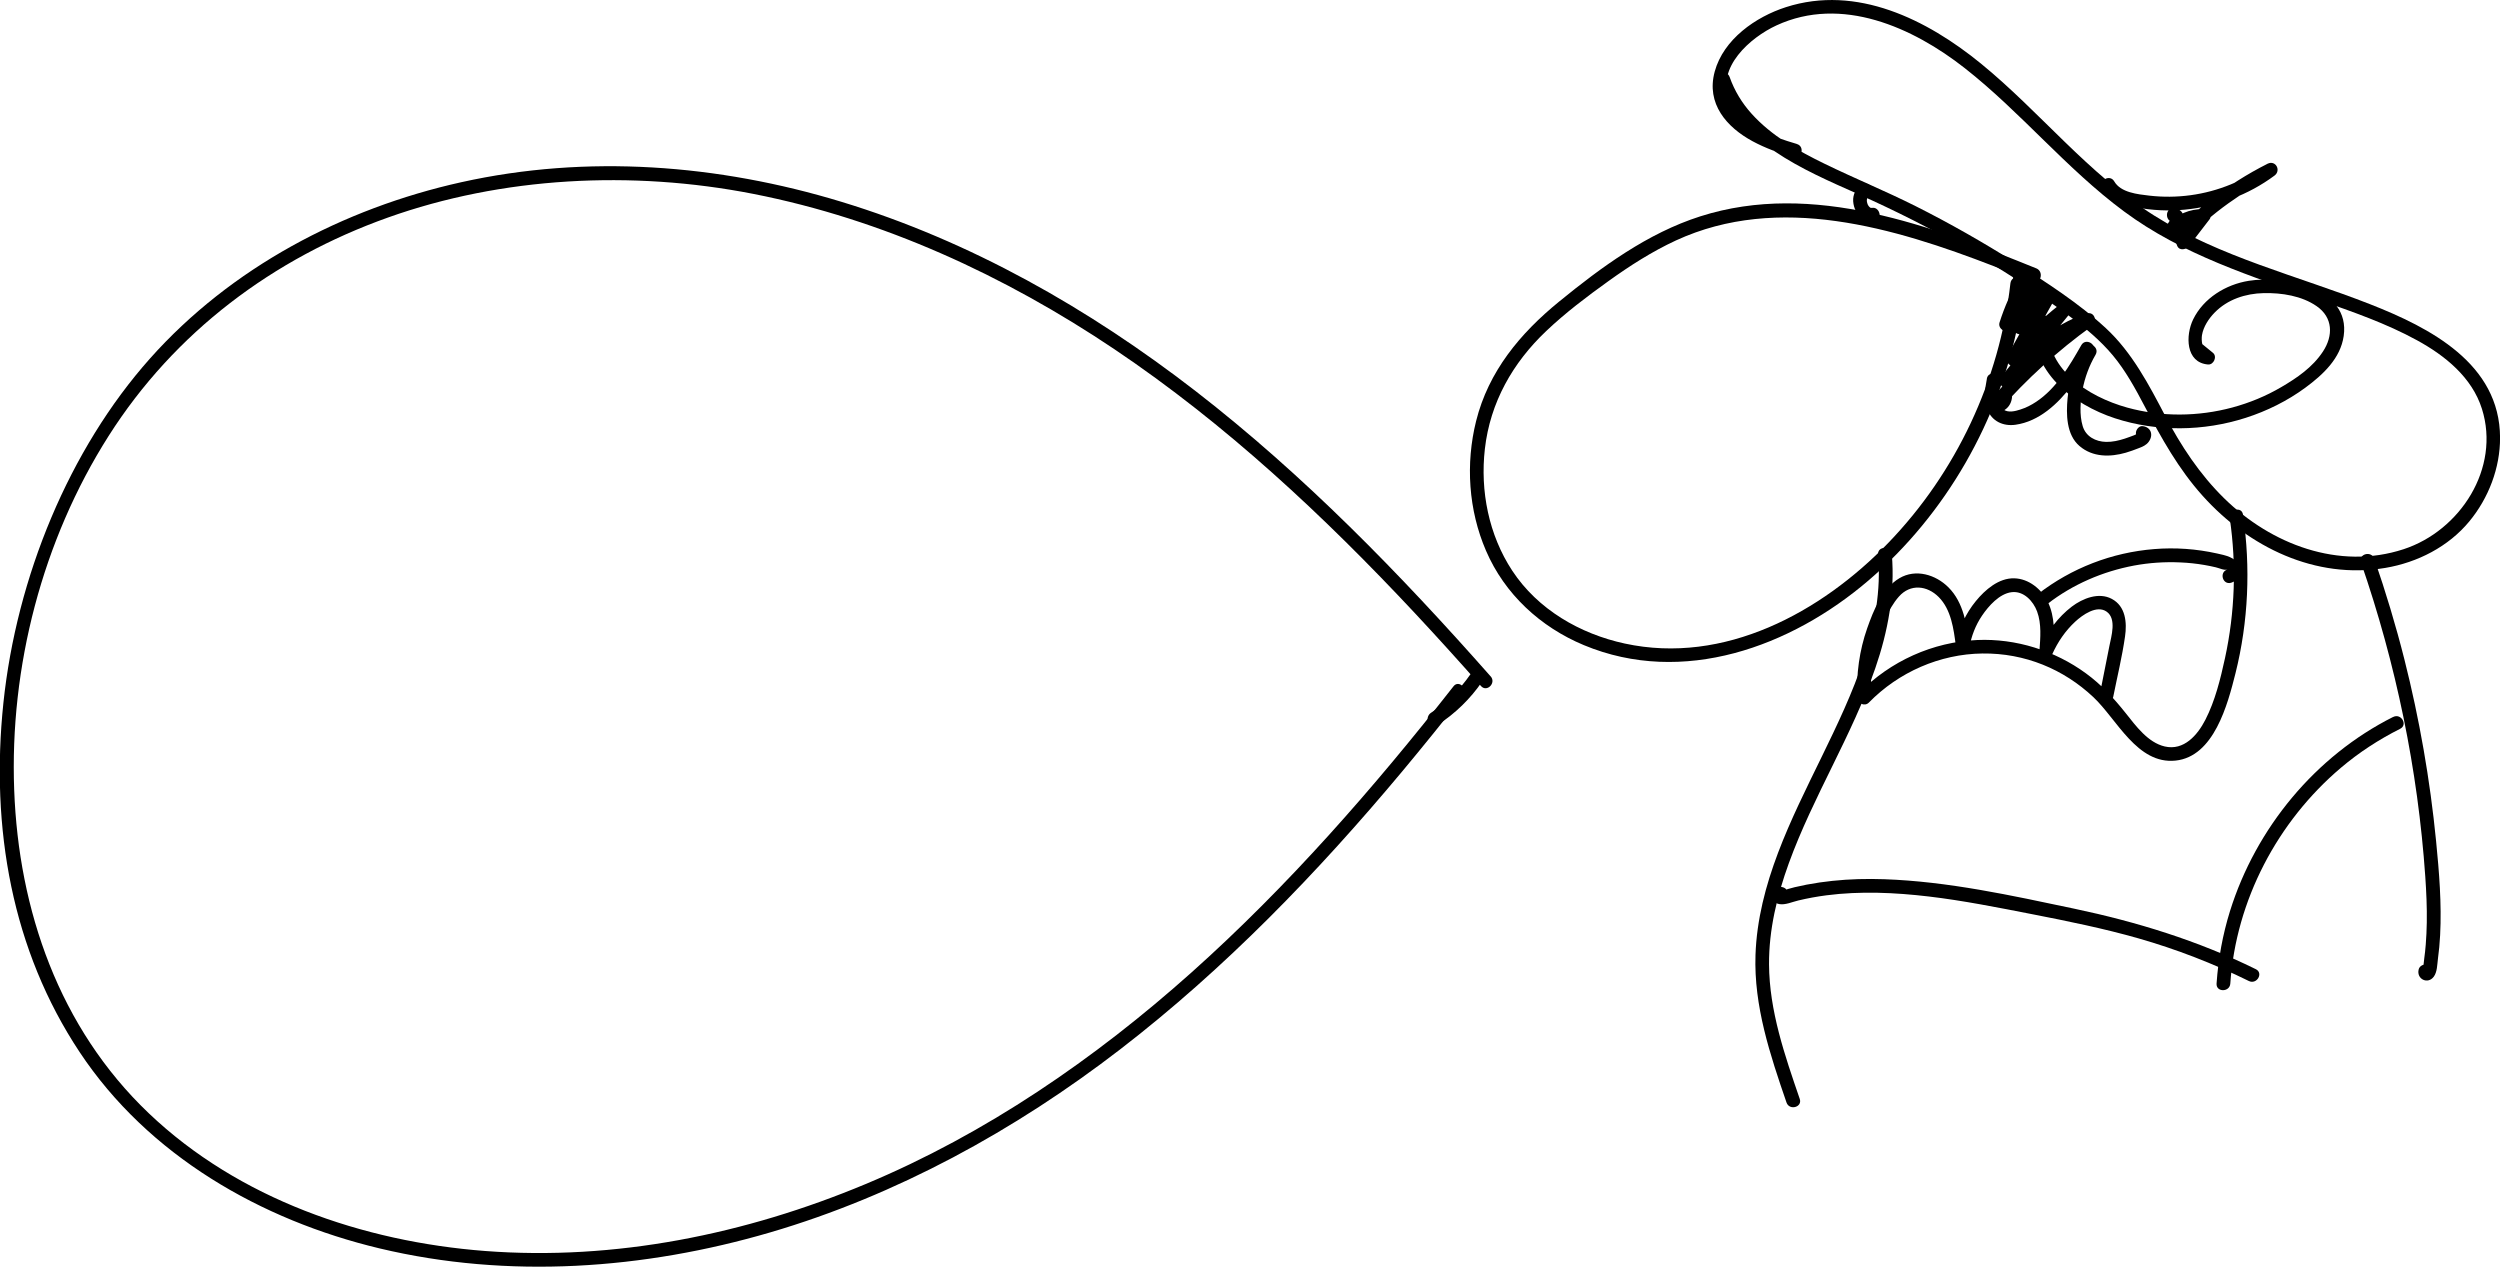
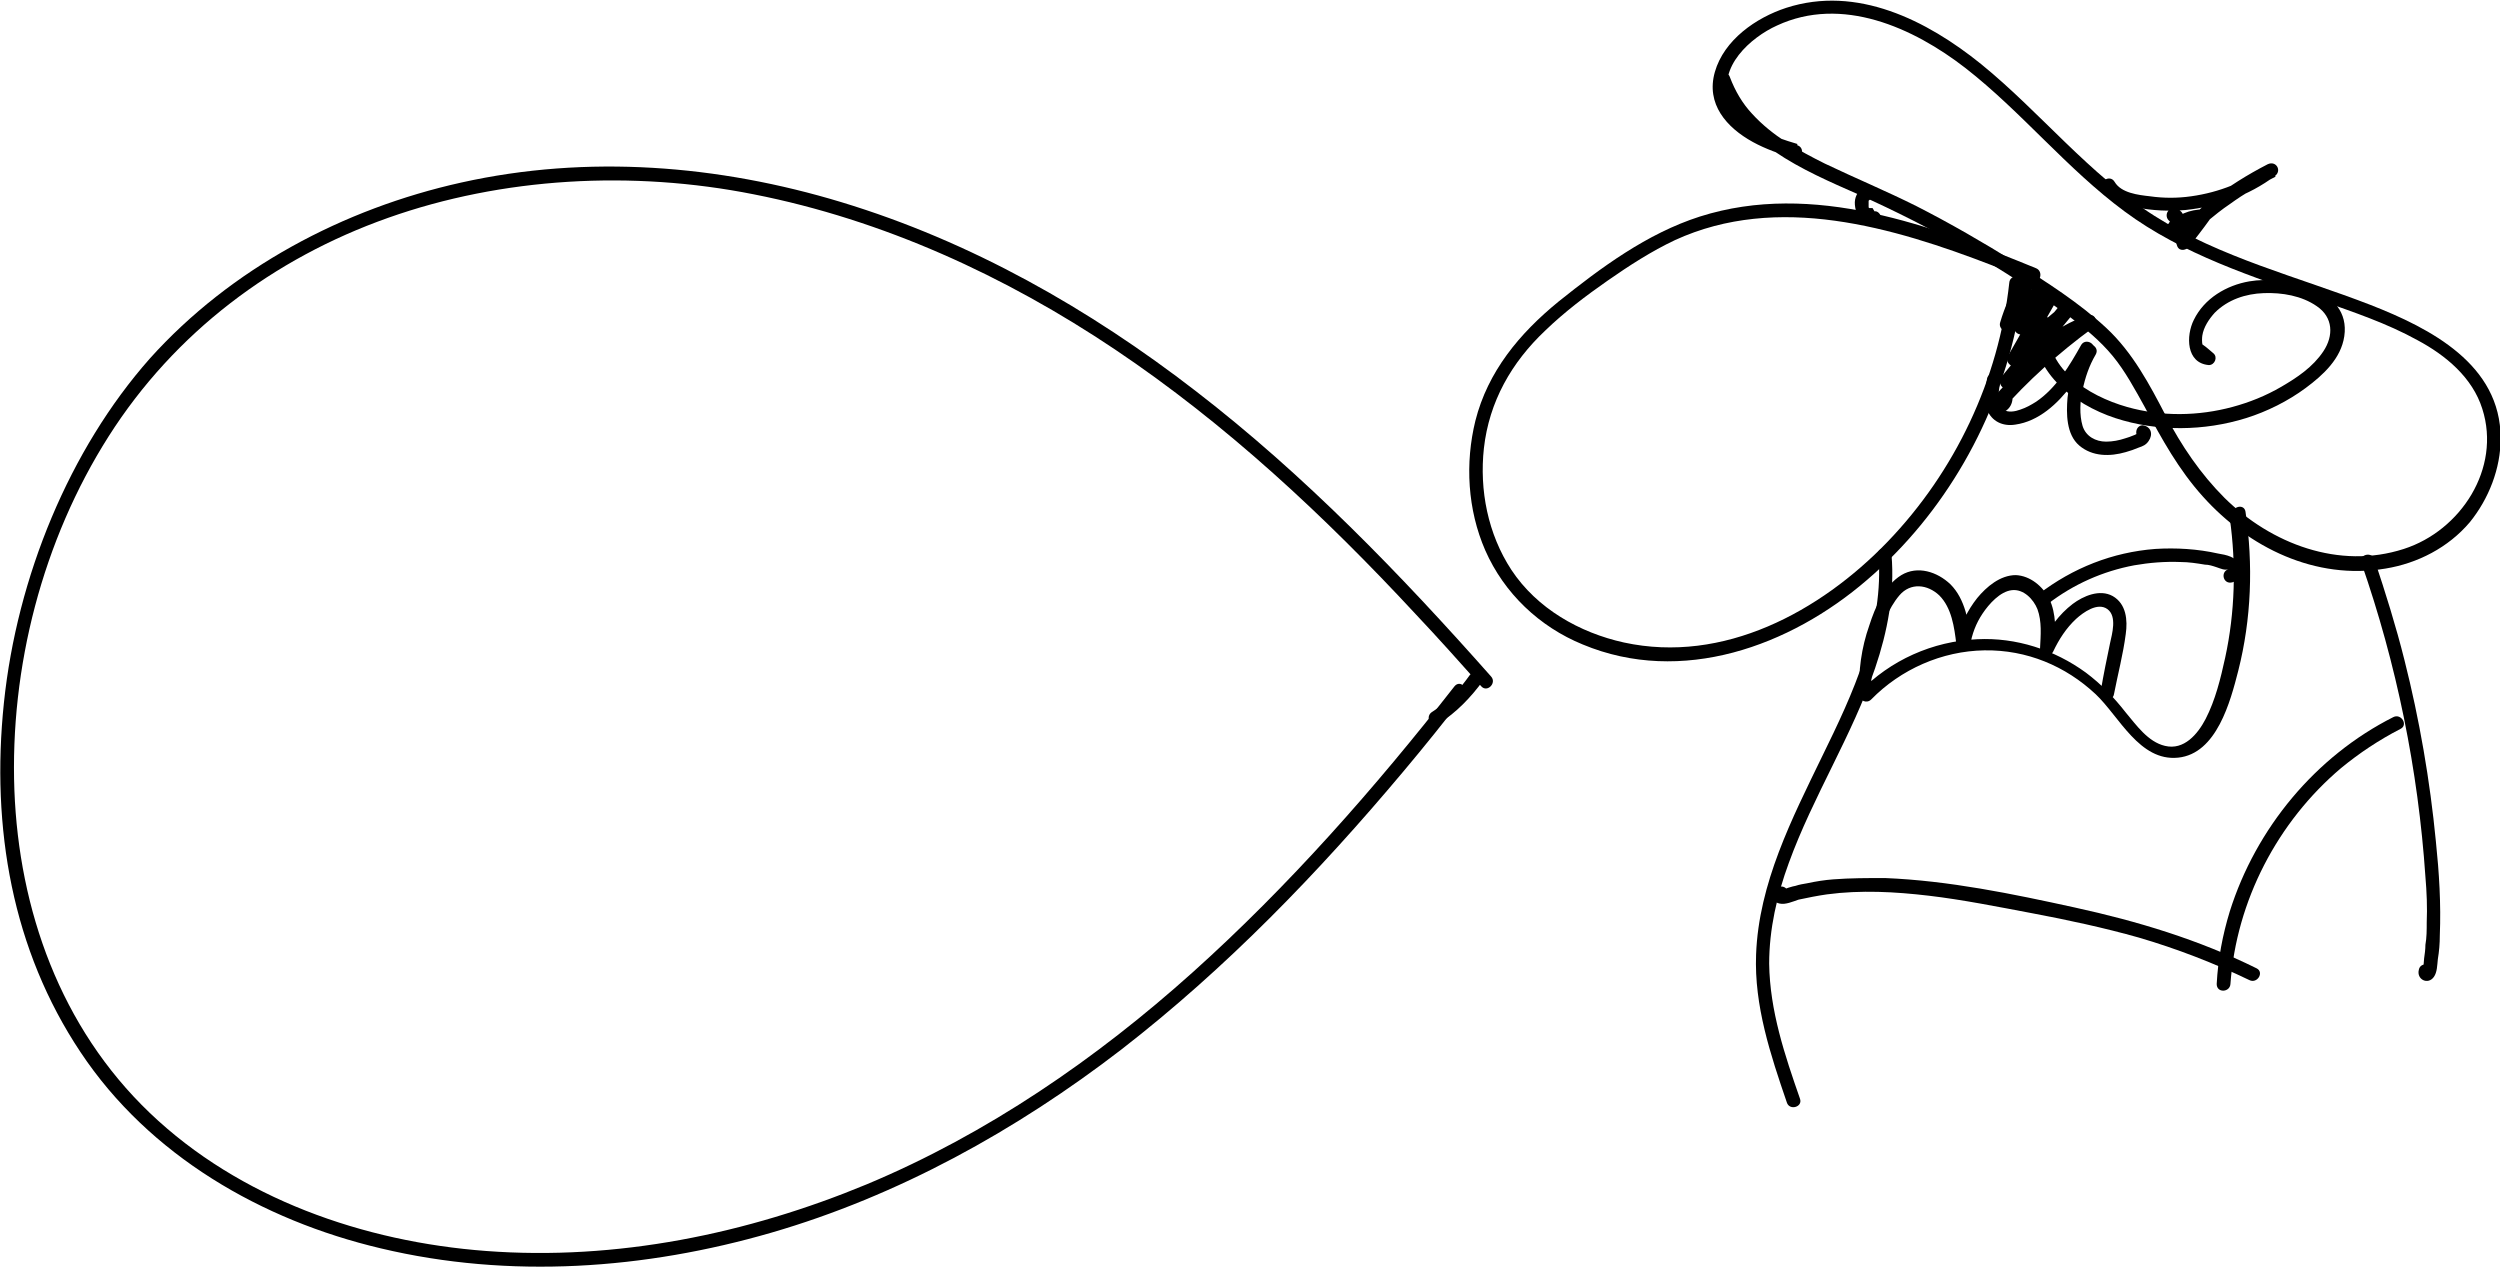
- <svg xmlns="http://www.w3.org/2000/svg" width="380" height="auto" id="Calque_2" data-name="Calque 2" viewBox="0 0 382.1 193.61">
-   <g id="Calque_1-2" data-name="Calque 1">
+ <svg xmlns="http://www.w3.org/2000/svg" id="Calque_2" version="1.1" viewBox="0 0 382.1 193.6">
+   <g id="Calque_1-2">
    <g>
-       <path d="M274.62,22c-3.71-1.1-8.76-2.78-10.34-6.72-2-4.97,3.23-9.55,7.24-11.4,9.94-4.59,20.82.29,28.77,6.53,8.59,6.74,15.51,15.35,24.3,21.87,8.92,6.63,19.56,9.98,29.92,13.6,5.06,1.77,10.2,3.55,14.91,6.13,4.28,2.34,8.4,5.66,9.92,10.48,2.85,9.07-3.31,18.61-11.97,21.45-9.89,3.24-20.28-.76-27.44-7.79-3.74-3.67-6.59-8.01-9.02-12.63s-5-9.62-9.07-13.38-9.1-7.01-13.89-10.04-9.95-5.97-15.14-8.58c-4.6-2.31-9.37-4.26-14-6.52-4.02-1.96-8.04-4.24-11.07-7.59-1.49-1.64-2.64-3.54-3.38-5.63-.44-1.27-2.47-.72-2.02.56,3.31,9.42,13.21,13.57,21.64,17.32,11.37,5.06,22.3,11.26,32.31,18.66,2.4,1.77,4.72,3.7,6.64,6s3.44,5.07,4.86,7.78c2.56,4.87,5.18,9.59,8.88,13.7,7.04,7.83,17.23,12.8,27.9,11,4.92-.83,9.65-3.24,12.85-7.12,2.94-3.57,4.7-8.15,4.69-12.79-.04-11.32-10.7-16.8-19.88-20.4-11.06-4.34-22.87-7.16-33.01-13.56s-17.36-15.79-26.45-23.21c-8.26-6.74-18.99-12.1-29.8-8.63-4.64,1.49-9.54,4.91-10.89,9.84s1.84,8.52,5.77,10.65c1.96,1.06,4.08,1.82,6.22,2.45,1.3.39,1.85-1.64.56-2.02h0Z" />
-       <path d="M311.21,41.01c-15.92-6.45-34.13-13.44-51.35-7.94-8.05,2.57-15.1,7.75-21.57,13.03-5.96,4.86-10.79,10.67-12.68,18.25-1.63,6.54-1.17,13.61,1.51,19.82,2.86,6.64,8.31,11.66,14.95,14.43,15.14,6.31,31.66.27,43.52-9.89,11.83-10.14,20.03-24.49,22.95-39.78.36-1.86.63-3.74.83-5.62.15-1.34-1.95-1.33-2.1,0-1.64,14.78-8.31,28.92-18.62,39.62s-25.14,18.72-40.32,15.43c-6.84-1.48-13.3-5.21-17.2-11.14-3.59-5.46-4.92-12.18-4.18-18.63.81-7.08,4.25-13.14,9.38-18,2.94-2.79,6.21-5.26,9.5-7.62s6.67-4.53,10.32-6.22c15.72-7.24,33.34-1.96,48.56,3.92,1.99.77,3.97,1.56,5.95,2.36,1.25.51,1.8-1.52.56-2.02h0Z" />
-       <path d="M287.05,84.75c.93,11.05-3.92,21.27-8.63,30.94-4.65,9.54-9.74,19.43-10.11,30.27-.27,7.8,2.24,15.28,4.74,22.55.44,1.27,2.47.72,2.02-.56-2.28-6.64-4.65-13.45-4.69-20.55-.03-5.3,1.22-10.49,3.02-15.45,3.72-10.25,9.67-19.53,13.23-29.85,1.92-5.57,3.02-11.44,2.52-17.34-.11-1.34-2.21-1.35-2.1,0h0Z" />
-       <path d="M340.8,79.23c1.04,7.09.79,14.36-.73,21.35-.69,3.17-1.51,6.53-3,9.43-1.2,2.34-3.28,4.76-6.21,4.08-2.58-.6-4.42-3.15-5.98-5.11-1.81-2.27-3.7-4.34-6.06-6.06-4.75-3.48-10.72-5.36-16.62-5.1-6.78.29-13.3,3.23-18.03,8.08l1.79.74c-.12-2.76.14-5.49.87-8.16.68-2.49,1.66-5.33,3.4-7.3s4.3-1.72,6.09.08c1.9,1.92,2.28,4.88,2.61,7.43.14,1.05,1.83,1.57,2.06.28.32-1.75.94-3.39,1.94-4.87s2.66-3.36,4.52-3.59,3.32,1.38,3.9,2.95c.7,1.9.5,4.02.36,5.99-.07,1.01,1.53,1.48,1.96.53.85-1.88,1.99-3.56,3.5-4.96,1.1-1.02,3.31-2.62,4.83-1.52s.69,3.75.4,5.23c-.48,2.4-.95,4.8-1.43,7.2-.26,1.32,1.76,1.88,2.02.56.61-3.06,1.36-6.13,1.8-9.21.31-2.13.1-4.62-2.03-5.75-1.99-1.06-4.45-.07-6.1,1.18-2.1,1.6-3.74,3.82-4.82,6.22l1.96.53c.19-2.52.32-5.18-.83-7.51-.96-1.92-2.89-3.5-5.1-3.56-2.37-.07-4.47,1.75-5.88,3.48-1.55,1.89-2.59,4.13-3.02,6.53l2.06.28c-.42-3.13-.89-6.57-3.23-8.91-1.95-1.95-5-2.87-7.49-1.4-2.62,1.55-3.97,4.93-4.93,7.66-1.19,3.39-1.68,7.01-1.52,10.6.04.88,1.13,1.42,1.79.74,4.54-4.64,10.83-7.41,17.34-7.49s12.41,2.4,16.95,6.66c3.6,3.37,6.7,10.32,12.57,9.71s7.96-8.56,9.16-13.34c1.98-7.93,2.33-16.17,1.15-24.26-.2-1.33-2.22-.77-2.02.56h0Z" />
-       <path d="M303.68,57.86c-.3,1.52-.52,3.23.06,4.72.7,1.81,2.43,2.6,4.3,2.34,3.61-.5,6.49-3.2,8.6-5.98,1.23-1.62,2.27-3.37,3.28-5.13.67-1.17-1.14-2.23-1.81-1.06-1.81,3.16-3.79,6.6-6.9,8.66-.75.5-1.55.91-2.41,1.18-.8.26-1.89.55-2.63-.03-1.1-.88-.71-2.97-.48-4.14.26-1.32-1.76-1.88-2.02-.56h0Z" />
-       <path d="M318.48,53.15c-1.37,2.37-2.21,4.99-2.47,7.71-.23,2.44-.2,5.58,1.82,7.31s4.69,1.71,7.08,1.02c.67-.19,1.32-.44,1.97-.69.61-.24,1.13-.44,1.53-.98.74-1.01.38-2.22-.91-2.39-.57-.08-1.04.54-1.05,1.05,0,.63.49.98,1.05,1.05-.21-.89-.48-1.19-.79-.92-.02.02-.02.02.01-.01-.17.02-.37.16-.53.22-.48.18-.95.36-1.44.52-.93.3-1.88.52-2.86.5-1.59-.04-3.09-.81-3.57-2.41-.52-1.73-.36-3.8-.03-5.55.36-1.9,1.03-3.7,2-5.37.68-1.17-1.14-2.23-1.81-1.06h0Z" />
-       <path d="M312.94,92.3c3.86-2.99,8.44-4.96,13.23-5.86,2.32-.43,4.7-.59,7.06-.48,1.23.05,2.46.18,3.68.39.59.1,1.17.22,1.76.36s1.24.49,1.77.34c-1.3.37-.75,2.4.56,2.02,1.09-.31,1.66-1.47,1.25-2.54-.52-1.37-2.16-1.66-3.41-1.94-3.14-.7-6.38-.93-9.58-.67-6.49.52-12.65,2.9-17.79,6.88-1.07.83.43,2.3,1.48,1.48h0Z" />
-       <path d="M307.65,41.84c.14,1.48.08,2.93-.24,4.38-.29,1.32,1.61,1.85,2.02.56.38-1.16.75-2.32,1.13-3.48s-1.32-1.82-1.92-.81c-1.27,2.15-2.28,4.42-3.03,6.8-.31.99,1.05,1.79,1.75,1.02,1.68-1.84,3.37-3.69,5.05-5.53l-1.65-1.27c-1,1.99-1.99,3.99-2.99,5.98-.51,1.03.78,2.17,1.65,1.27,1.4-1.45,2.8-2.9,4.2-4.35l-1.65-1.27c-1.72,3.08-3.45,6.15-5.17,9.23-.56,1,.86,2.22,1.65,1.27,2.33-2.78,4.93-5.3,7.78-7.53l-1.48-1.48c-2.95,3.63-5.9,7.27-8.85,10.9-.83,1.03.53,2.48,1.48,1.48,3.48-3.65,7.16-7.5,12.1-9.05l-.81-1.92c-5.35,3.84-10.26,8.26-14.61,13.21-.47.53-.38,1.62.46,1.75,1.57.25,2.86-.72,3-2.31.12-1.35-1.98-1.34-2.1,0-.01.14-.19.31-.34.29l.46,1.75c4.23-4.81,8.98-9.15,14.19-12.89.91-.65.41-2.3-.81-1.92-5.32,1.66-9.29,5.65-13.03,9.59l1.48,1.48c2.95-3.63,5.9-7.27,8.85-10.9.86-1.06-.42-2.32-1.48-1.48-2.85,2.23-5.45,4.75-7.78,7.53l1.65,1.27c1.72-3.08,3.45-6.15,5.17-9.23.57-1.02-.8-2.15-1.65-1.27-1.4,1.45-2.8,2.9-4.2,4.35l1.65,1.27c1-1.99,1.99-3.99,2.99-5.98.51-1.01-.8-2.2-1.65-1.27-1.68,1.84-3.37,3.69-5.05,5.53l1.75,1.02c.7-2.21,1.64-4.3,2.81-6.3l-1.92-.81c-.38,1.16-.75,2.32-1.13,3.48l2.02.56c.36-1.63.48-3.27.32-4.94-.13-1.33-2.23-1.35-2.1,0h0Z" />
-       <path d="M310.97,49.15c-.85,7.55,5.86,12.68,12.28,14.78s13.56,2,19.99-.07c3.24-1.04,6.35-2.58,9.1-4.6s5.38-4.5,5.87-7.9c1.07-7.43-9.19-9.29-14.51-8.44-3.5.56-6.91,2.64-8.5,5.9-1.17,2.4-1.19,6.6,2.28,6.89.87.07,1.44-1.23.74-1.79-.53-.43-1.05-.86-1.58-1.29-1.04-.85-2.53.63-1.48,1.48.53.43,1.05.86,1.58,1.29l.74-1.79c-.97-.08-1.04-1.67-.93-2.38.21-1.29,1.03-2.53,1.93-3.45,1.97-2.02,4.72-2.92,7.5-2.98s5.82.42,8.09,1.99c2.51,1.73,2.56,4.52.97,6.94s-3.99,4.04-6.36,5.43-4.86,2.41-7.48,3.12c-5.23,1.41-10.83,1.46-16.06.02-6.03-1.67-12.85-5.99-12.05-13.15.15-1.34-1.95-1.33-2.1,0h0Z" />
-       <path d="M286.21,31.77c-.12.01-.24,0-.36,0l.28.04c-.1-.02-.19-.04-.29-.07-.17-.05.26.13.08.03-.04-.02-.08-.04-.12-.07-.05-.03-.21-.15-.03-.02s.03.02-.01-.02-.08-.07-.11-.11-.16-.2-.03-.03.02.02-.01-.02-.06-.09-.09-.14c-.02-.04-.05-.08-.07-.13-.03-.05-.11-.24-.02-.04s.01.02,0-.03-.03-.1-.05-.16c-.03-.11-.05-.21-.07-.32l.04.28c-.03-.2-.03-.41,0-.61l-.04.28c.02-.12.04-.23.07-.34.01-.03.02-.06.03-.1.04-.12-.06.16-.07.16,0,0,.08-.15.09-.17.01-.02.03-.05.05-.07.08-.12-.17.2-.09.12.04-.04.08-.09.12-.13.02-.02.04-.04.07-.06.11-.1-.21.15-.11.09.06-.04.11-.07.17-.11.48-.26.68-.97.38-1.44-.32-.49-.92-.66-1.44-.38-.92.5-1.41,1.55-1.34,2.57s.54,2.03,1.41,2.65c.44.32,1.04.49,1.58.44.28-.03.53-.1.74-.31.18-.18.32-.48.31-.74-.02-.53-.46-1.1-1.05-1.05h0Z" />
-       <path d="M360.85,85.96c5.35,15.49,8.7,31.66,9.83,48.02.16,2.34.27,4.68.23,7.03-.02,1.13-.07,2.26-.16,3.38-.06.71-.13,1.42-.23,2.12-.03.2-.14,1.41-.19,1.44h1.06l-.16-.07.48.63-.02.22-1.01.77h.13c1.33-.15,1.34-2.25,0-2.11h-.13c-.46.06-.89.31-1.01.78-.37,1.47,1.41,2.35,2.32,1.09.52-.72.51-1.84.62-2.68.16-1.21.28-2.43.34-3.65.25-4.8-.15-9.63-.62-14.4-.92-9.35-2.54-18.63-4.84-27.74-1.31-5.2-2.86-10.33-4.61-15.4-.44-1.27-2.47-.72-2.02.56h0Z" />
-       <path d="M365.78,109.57c-11.9,5.98-20.99,17-24.95,29.69-1.12,3.6-1.79,7.31-2.05,11.07-.09,1.35,2.01,1.34,2.1,0,.87-12.72,7.2-24.76,16.9-32.98,2.77-2.35,5.82-4.33,9.06-5.96,1.21-.61.15-2.42-1.06-1.81h0Z" />
-       <path d="M273.23,136.45l-.03-.14c-.11-.49-.56-.71-1.01-.77-1.72-.22-1.95,2.34-.26,2.64.94.17,2.01-.34,2.92-.55,1.42-.34,2.85-.6,4.3-.79,5.19-.67,10.46-.43,15.64.18s10.61,1.69,15.88,2.72,10.85,2.16,16.17,3.68c5.81,1.66,11.46,3.85,16.88,6.52,1.21.59,2.27-1.22,1.06-1.81-8.85-4.36-18.18-7.23-27.81-9.26s-19.23-4.15-28.98-4.49c-2.64-.09-5.29-.03-7.91.25-1.33.14-2.65.33-3.96.58-.61.12-1.22.25-1.82.39-.22.05-1.91.48-1.77.61l.31.74-.02-.17-.31.74-.31.12-1.01-.77.03.14c.3,1.32,2.33.76,2.02-.56h0Z" />
-       <path d="M321.36,28.78c1.07,1.85,3.11,2.54,5.11,2.91,2.46.47,4.99.59,7.48.35,4.94-.48,9.69-2.24,13.68-5.2,1.07-.79.17-2.43-1.06-1.81-3.11,1.57-6.04,3.43-8.79,5.57-1.36,1.06-2.69,2.18-3.92,3.39-1.05,1.03-1.72,2.17-1.09,3.6.36.81,1.4.54,1.81,0,1.04-1.35,2.08-2.7,3.12-4.06.51-.66-.19-1.57-.91-1.58-2.1-.02-4.03.79-5.49,2.29-.94.97.51,2.43,1.48,1.48,1.15-1.12,1.67-3.77-.57-3.87-1.35-.06-1.35,2.04,0,2.1l-.5-.49c0,.1-.03.2-.08.29-.12.1-.22.37-.34.49l1.48,1.48c1.09-1.12,2.44-1.69,4-1.68l-.91-1.58c-1.04,1.35-2.08,2.7-3.12,4.06h1.81c-.25-.58,2.27-2.45,2.68-2.8,1.08-.93,2.19-1.81,3.35-2.64,2.22-1.6,4.58-3.01,7.02-4.24l-1.06-1.81c-3.46,2.56-7.49,4.24-11.77,4.81-2.07.28-4.19.3-6.27.06-1.78-.21-4.37-.46-5.36-2.18-.68-1.17-2.49-.11-1.81,1.06h0Z" />
-       <path d="M227.83,103.38c-13.85-15.69-28.52-30.77-45.1-43.61-16.27-12.59-34.42-22.94-54.17-28.94-18.78-5.71-38.82-7.26-58.06-2.98-18.04,4.01-35.2,13.05-47.57,26.94S2.53,88.23.52,107.43s1.34,37.83,11.65,53.37c10.48,15.8,27.69,25.67,45.86,30.01,19.65,4.69,40.4,3.2,59.69-2.45s37.44-15.61,53.48-27.97c16.03-12.35,30.15-26.97,43.1-42.47,3.17-3.8,6.28-7.65,9.33-11.54.82-1.05-.65-2.55-1.48-1.48-12.2,15.56-25.27,30.53-40.03,43.72s-31.44,24.68-49.84,32.36c-18.3,7.65-38.28,11.74-58.15,10.22-18.67-1.43-37.65-7.96-51.39-21.05S2.85,139.05,2.17,120.76c-.71-18.84,4.3-38.17,14.42-54.11s25.21-27.16,42.67-33.39,37.27-7.27,55.86-3.63c19.82,3.89,38.49,12.52,55.2,23.74,17.01,11.43,32.07,25.51,46.03,40.45,3.39,3.63,6.71,7.31,10,11.03.9,1.02,2.38-.47,1.48-1.48h0Z" />
-       <path d="M224.71,103.1c-.78,1.13-1.65,2.17-2.71,3.21-.52.5-1.05.98-1.61,1.43-.07.06-.14.11-.21.17l-.09.07c.06-.04.06-.04,0,0-.14.11-.29.22-.43.32-.31.22-.62.43-.94.64-.46.3-.69.94-.38,1.44.3.46.94.7,1.44.38,2.67-1.73,4.95-3.96,6.75-6.58.31-.45.1-1.19-.38-1.44-.53-.28-1.1-.11-1.44.38h0Z" />
+       <path d="M274.7,22c-3.7-1.1-8.8-2.8-10.3-6.7-2-5,3.2-9.6,7.2-11.4,9.9-4.6,20.8.3,28.8,6.5,8.6,6.7,15.5,15.4,24.3,21.9,8.9,6.6,19.6,10,29.9,13.6,5.1,1.8,10.2,3.5,14.9,6.1,4.3,2.3,8.4,5.7,9.9,10.5,2.9,9.1-3.3,18.6-12,21.4-9.9,3.2-20.3-.8-27.4-7.8-3.7-3.7-6.6-8-9-12.6s-5-9.6-9.1-13.4-9.1-7-13.9-10-10-6-15.1-8.6c-4.6-2.3-9.4-4.3-14-6.5-4-2-8-4.2-11.1-7.6-1.5-1.6-2.6-3.5-3.4-5.6-.4-1.3-2.5-.7-2,.6,3.3,9.4,13.2,13.6,21.6,17.3,11.4,5.1,22.3,11.3,32.3,18.7,2.4,1.8,4.7,3.7,6.6,6s3.4,5.1,4.9,7.8c2.6,4.9,5.2,9.6,8.9,13.7,7,7.8,17.2,12.8,27.9,11,4.9-.8,9.6-3.2,12.9-7.1,2.9-3.6,4.7-8.2,4.7-12.8,0-11.3-10.7-16.8-19.9-20.4-11.1-4.3-22.9-7.2-33-13.6s-17.4-15.8-26.5-23.2c-8.3-6.7-19-12.1-29.8-8.6-4.6,1.5-9.5,4.9-10.9,9.8s1.8,8.5,5.8,10.7c2,1.1,4.1,1.8,6.2,2.5,1.3.4,1.9-1.6.6-2h0Z" />
+       <path d="M311.2,41c-15.9-6.5-34.1-13.4-51.4-7.9-8.1,2.6-15.1,7.8-21.6,13-6,4.9-10.8,10.7-12.7,18.2-1.6,6.5-1.2,13.6,1.5,19.8,2.9,6.6,8.3,11.7,14.9,14.4,15.1,6.3,31.7.3,43.5-9.9,11.8-10.1,20-24.5,23-39.8.4-1.9.6-3.7.8-5.6.1-1.3-2-1.3-2.1,0-1.6,14.8-8.3,28.9-18.6,39.6s-25.1,18.7-40.3,15.4c-6.8-1.5-13.3-5.2-17.2-11.1-3.6-5.5-4.9-12.2-4.2-18.6.8-7.1,4.2-13.1,9.4-18,2.9-2.8,6.2-5.3,9.5-7.6s6.7-4.5,10.3-6.2c15.7-7.2,33.3-2,48.6,3.9,2,.8,4,1.6,6,2.4,1.2.5,1.8-1.5.6-2h0Z" />
+       <path d="M287.1,84.7c.9,11.1-3.9,21.3-8.6,30.9-4.6,9.5-9.7,19.4-10.1,30.3-.3,7.8,2.2,15.3,4.7,22.6.4,1.3,2.5.7,2-.6-2.3-6.6-4.6-13.4-4.7-20.6,0-5.3,1.2-10.5,3-15.4,3.7-10.2,9.7-19.5,13.2-29.8,1.9-5.6,3-11.4,2.5-17.3-.1-1.3-2.2-1.3-2.1,0h0Z" />
+       <path d="M340.8,79.2c1,7.1.8,14.4-.7,21.3-.7,3.2-1.5,6.5-3,9.4-1.2,2.3-3.3,4.8-6.2,4.1-2.6-.6-4.4-3.2-6-5.1-1.8-2.3-3.7-4.3-6.1-6.1-4.8-3.5-10.7-5.4-16.6-5.1-6.8.3-13.3,3.2-18,8.1l1.8.7c-.1-2.8.1-5.5.9-8.2.7-2.5,1.7-5.3,3.4-7.3s4.3-1.7,6.1,0c1.9,1.9,2.3,4.9,2.6,7.4.1,1.1,1.8,1.6,2.1.3.3-1.8.9-3.4,1.9-4.9s2.7-3.4,4.5-3.6,3.3,1.4,3.9,2.9c.7,1.9.5,4,.4,6,0,1,1.5,1.5,2,.5.9-1.9,2-3.6,3.5-5,1.1-1,3.3-2.6,4.8-1.5s.7,3.8.4,5.2c-.5,2.4-1,4.8-1.4,7.2-.3,1.3,1.8,1.9,2,.6.6-3.1,1.4-6.1,1.8-9.2.3-2.1.1-4.6-2-5.8-2-1.1-4.5,0-6.1,1.2-2.1,1.6-3.7,3.8-4.8,6.2l2,.5c.2-2.5.3-5.2-.8-7.5-1-1.9-2.9-3.5-5.1-3.6-2.4,0-4.5,1.8-5.9,3.5-1.5,1.9-2.6,4.1-3,6.5l2.1.3c-.4-3.1-.9-6.6-3.2-8.9-2-1.9-5-2.9-7.5-1.4-2.6,1.6-4,4.9-4.9,7.7-1.2,3.4-1.7,7-1.5,10.6,0,.9,1.1,1.4,1.8.7,4.5-4.6,10.8-7.4,17.3-7.5s12.4,2.4,17,6.7c3.6,3.4,6.7,10.3,12.6,9.7s8-8.6,9.2-13.3c2-7.9,2.3-16.2,1.1-24.3-.2-1.3-2.2-.8-2,.6h0Z" />
+       <path d="M303.7,57.9c-.3,1.5-.5,3.2,0,4.7.7,1.8,2.4,2.6,4.3,2.3,3.6-.5,6.5-3.2,8.6-6,1.2-1.6,2.3-3.4,3.3-5.1.7-1.2-1.1-2.2-1.8-1.1-1.8,3.2-3.8,6.6-6.9,8.7-.8.5-1.5.9-2.4,1.2-.8.3-1.9.5-2.6,0-1.1-.9-.7-3-.5-4.1.3-1.3-1.8-1.9-2-.6h0Z" />
+       <path d="M318.5,53.1c-1.4,2.4-2.2,5-2.5,7.7-.2,2.4-.2,5.6,1.8,7.3s4.7,1.7,7.1,1c.7-.2,1.3-.4,2-.7.6-.2,1.1-.4,1.5-1,.7-1,.4-2.2-.9-2.4-.6,0-1,.5-1,1.1,0,.6.5,1,1,1.1-.2-.9-.5-1.2-.8-.9t0,0c-.2,0-.4.2-.5.2-.5.2-1,.4-1.4.5-.9.3-1.9.5-2.9.5-1.6,0-3.1-.8-3.6-2.4-.5-1.7-.4-3.8,0-5.5.4-1.9,1-3.7,2-5.4.7-1.2-1.1-2.2-1.8-1.1h0Z" />
+       <path d="M313,92.3c3.9-3,8.4-5,13.2-5.9,2.3-.4,4.7-.6,7.1-.5,1.2,0,2.5.2,3.7.4.6,0,1.2.2,1.8.4s1.2.5,1.8.3c-1.3.4-.8,2.4.6,2,1.1-.3,1.7-1.5,1.2-2.5-.5-1.4-2.2-1.7-3.4-1.9-3.1-.7-6.4-.9-9.6-.7-6.5.5-12.6,2.9-17.8,6.9-1.1.8.4,2.3,1.5,1.5h0Z" />
+       <path d="M307.7,41.8c.1,1.5,0,2.9-.2,4.4-.3,1.3,1.6,1.8,2,.6.4-1.2.8-2.3,1.1-3.5s-1.3-1.8-1.9-.8c-1.3,2.2-2.3,4.4-3,6.8-.3,1,1,1.8,1.8,1,1.7-1.8,3.4-3.7,5-5.5l-1.6-1.3c-1,2-2,4-3,6-.5,1,.8,2.2,1.6,1.3,1.4-1.5,2.8-2.9,4.2-4.3l-1.6-1.3c-1.7,3.1-3.5,6.2-5.2,9.2-.6,1,.9,2.2,1.6,1.3,2.3-2.8,4.9-5.3,7.8-7.5l-1.5-1.5c-3,3.6-5.9,7.3-8.9,10.9-.8,1,.5,2.5,1.5,1.5,3.5-3.7,7.2-7.5,12.1-9l-.8-1.9c-5.4,3.8-10.3,8.3-14.6,13.2-.5.5-.4,1.6.5,1.8,1.6.2,2.9-.7,3-2.3.1-1.3-2-1.3-2.1,0,0,.1-.2.3-.3.3l.5,1.8c4.2-4.8,9-9.1,14.2-12.9.9-.7.4-2.3-.8-1.9-5.3,1.7-9.3,5.7-13,9.6l1.5,1.5c3-3.6,5.9-7.3,8.9-10.9.9-1.1-.4-2.3-1.5-1.5-2.9,2.2-5.5,4.8-7.8,7.5l1.6,1.3c1.7-3.1,3.5-6.2,5.2-9.2.6-1-.8-2.2-1.6-1.3-1.4,1.5-2.8,2.9-4.2,4.3l1.6,1.3c1-2,2-4,3-6,.5-1-.8-2.2-1.6-1.3-1.7,1.8-3.4,3.7-5,5.5l1.8,1c.7-2.2,1.6-4.3,2.8-6.3l-1.9-.8c-.4,1.2-.8,2.3-1.1,3.5l2,.6c.4-1.6.5-3.3.3-4.9-.1-1.3-2.2-1.3-2.1,0h0Z" />
+       <path d="M311,49.1c-.9,7.5,5.9,12.7,12.3,14.8s13.6,2,20,0c3.2-1,6.4-2.6,9.1-4.6s5.4-4.5,5.9-7.9c1.1-7.4-9.2-9.3-14.5-8.4-3.5.6-6.9,2.6-8.5,5.9-1.2,2.4-1.2,6.6,2.3,6.9.9,0,1.4-1.2.7-1.8-.5-.4-1-.9-1.6-1.3-1-.8-2.5.6-1.5,1.5.5.4,1,.9,1.6,1.3l.7-1.8c-1,0-1-1.7-.9-2.4.2-1.3,1-2.5,1.9-3.5,2-2,4.7-2.9,7.5-3s5.8.4,8.1,2c2.5,1.7,2.6,4.5,1,6.9s-4,4-6.4,5.4-4.9,2.4-7.5,3.1c-5.2,1.4-10.8,1.5-16.1,0-6-1.7-12.9-6-12-13.1.1-1.3-2-1.3-2.1,0h0Z" />
+       <path d="M286.2,31.8c-.1,0-.2,0-.4,0h.3c-.1,0-.2,0-.3,0-.2,0,.3.1,0,0,0,0,0,0-.1,0,0,0-.2-.1,0,0s0,0,0,0,0,0-.1-.1-.2-.2,0,0,0,0,0,0,0,0,0-.1c0,0,0,0,0-.1,0,0-.1-.2,0,0s0,0,0,0,0-.1,0-.2c0-.1,0-.2,0-.3v.3c0-.2,0-.4,0-.6v.3c0-.1,0-.2,0-.3,0,0,0,0,0-.1,0-.1,0,.2,0,.2,0,0,0-.1,0-.2s0,0,0,0c0-.1-.2.2,0,.1,0,0,0,0,.1-.1,0,0,0,0,0,0,.1-.1-.2.1-.1,0,0,0,.1,0,.2-.1.5-.3.7-1,.4-1.4-.3-.5-.9-.7-1.4-.4-.9.5-1.4,1.5-1.3,2.6s.5,2,1.4,2.6c.4.3,1,.5,1.6.4.3,0,.5,0,.7-.3.2-.2.3-.5.3-.7,0-.5-.5-1.1-1-1h0Z" />
+       <path d="M360.9,86c5.4,15.5,8.7,31.7,9.8,48,.2,2.3.3,4.7.2,7,0,1.1,0,2.3-.2,3.4,0,.7-.1,1.4-.2,2.1,0,.2-.1,1.4-.2,1.4h1.1-.2c0,0,.5.6.5.6v.2s-1,.8-1,.8h.1c1.3-.1,1.3-2.2,0-2.1h-.1c-.5,0-.9.3-1,.8-.4,1.5,1.4,2.4,2.3,1.1.5-.7.5-1.8.6-2.7.2-1.2.3-2.4.3-3.6.2-4.8-.1-9.6-.6-14.4-.9-9.3-2.5-18.6-4.8-27.7-1.3-5.2-2.9-10.3-4.6-15.4-.4-1.3-2.5-.7-2,.6h0Z" />
+       <path d="M365.8,109.6c-11.9,6-21,17-25,29.7-1.1,3.6-1.8,7.3-2,11.1,0,1.4,2,1.3,2.1,0,.9-12.7,7.2-24.8,16.9-33,2.8-2.3,5.8-4.3,9.1-6,1.2-.6.1-2.4-1.1-1.8h0Z" />
+       <path d="M273.3,136.4h0c-.1-.6-.6-.9-1-.9-1.7-.2-2,2.3-.3,2.6.9.2,2-.3,2.9-.6,1.4-.3,2.9-.6,4.3-.8,5.2-.7,10.5-.4,15.6.2s10.6,1.7,15.9,2.7,10.9,2.2,16.2,3.7c5.8,1.7,11.5,3.9,16.9,6.5,1.2.6,2.3-1.2,1.1-1.8-8.9-4.4-18.2-7.2-27.8-9.3s-19.2-4.1-29-4.5c-2.6,0-5.3,0-7.9.2-1.3.1-2.6.3-4,.6-.6.1-1.2.2-1.8.4-.2,0-1.9.5-1.8.6l.3.7v-.2s-.3.7-.3.7h-.3c0,.1-1-.7-1-.7h0c.3,1.5,2.3.9,2-.4h0Z" />
+       <path d="M321.4,28.8c1.1,1.9,3.1,2.5,5.1,2.9,2.5.5,5,.6,7.5.4,4.9-.5,9.7-2.2,13.7-5.2,1.1-.8.2-2.4-1.1-1.8-3.1,1.6-6,3.4-8.8,5.6-1.4,1.1-2.7,2.2-3.9,3.4-1,1-1.7,2.2-1.1,3.6.4.8,1.4.5,1.8,0,1-1.3,2.1-2.7,3.1-4.1.5-.7-.2-1.6-.9-1.6-2.1,0-4,.8-5.5,2.3-.9,1,.5,2.4,1.5,1.5,1.1-1.1,1.7-3.8-.6-3.9-1.4,0-1.4,2,0,2.1l-.5-.5c0,0,0,.2,0,.3-.1,0-.2.4-.3.5l1.5,1.5c1.1-1.1,2.4-1.7,4-1.7l-.9-1.6c-1,1.3-2.1,2.7-3.1,4.1h1.8c-.2-.6,2.3-2.5,2.7-2.8,1.1-.9,2.2-1.8,3.4-2.6,2.2-1.6,4.6-3,7-4.2l-1.1-1.8c-3.5,2.6-7.5,4.2-11.8,4.8-2.1.3-4.2.3-6.3,0-1.8-.2-4.4-.5-5.4-2.2-.7-1.2-2.5-.1-1.8,1.1h0Z" />
+       <path d="M227.9,103.4c-13.9-15.7-28.5-30.8-45.1-43.6-16.3-12.6-34.4-22.9-54.2-28.9-18.8-5.7-38.8-7.3-58.1-3-18,4-35.2,13.1-47.6,26.9C10.6,68.7,2.6,88.2.6,107.4s1.3,37.8,11.7,53.4c10.5,15.8,27.7,25.7,45.9,30,19.7,4.7,40.4,3.2,59.7-2.4,19.3-5.6,37.4-15.6,53.5-28,16-12.4,30.1-27,43.1-42.5,3.2-3.8,6.3-7.7,9.3-11.5.8-1.1-.6-2.6-1.5-1.5-12.2,15.6-25.3,30.5-40,43.7s-31.4,24.7-49.8,32.4c-18.3,7.6-38.3,11.7-58.2,10.2-18.7-1.4-37.7-8-51.4-21.1S2.9,139,2.2,120.8c-.7-18.8,4.3-38.2,14.4-54.1,10.1-15.9,25.2-27.2,42.7-33.4,17.5-6.2,37.3-7.3,55.9-3.6,19.8,3.9,38.5,12.5,55.2,23.7,17,11.4,32.1,25.5,46,40.5,3.4,3.6,6.7,7.3,10,11,.9,1,2.4-.5,1.5-1.5h0Z" />
+       <path d="M224.7,103.1c-.8,1.1-1.6,2.2-2.7,3.2-.5.5-1.1,1-1.6,1.4,0,0-.1.1-.2.2h0q0,0,0,0c-.1.1-.3.2-.4.3-.3.2-.6.4-.9.6-.5.3-.7.9-.4,1.4.3.5.9.7,1.4.4,2.7-1.7,4.9-4,6.8-6.6.3-.4.1-1.2-.4-1.4-.5-.3-1.1-.1-1.4.4h0Z" />
    </g>
  </g>
</svg>
